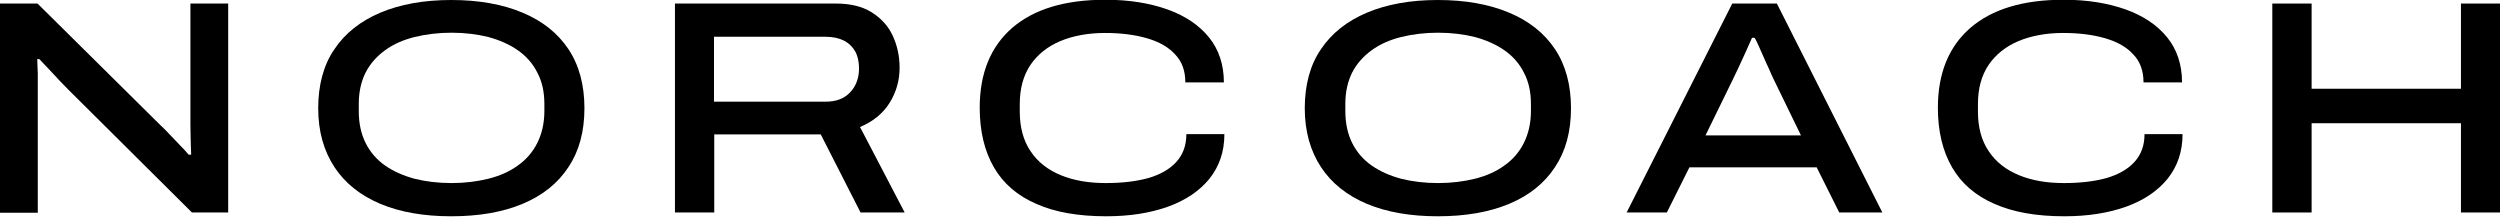
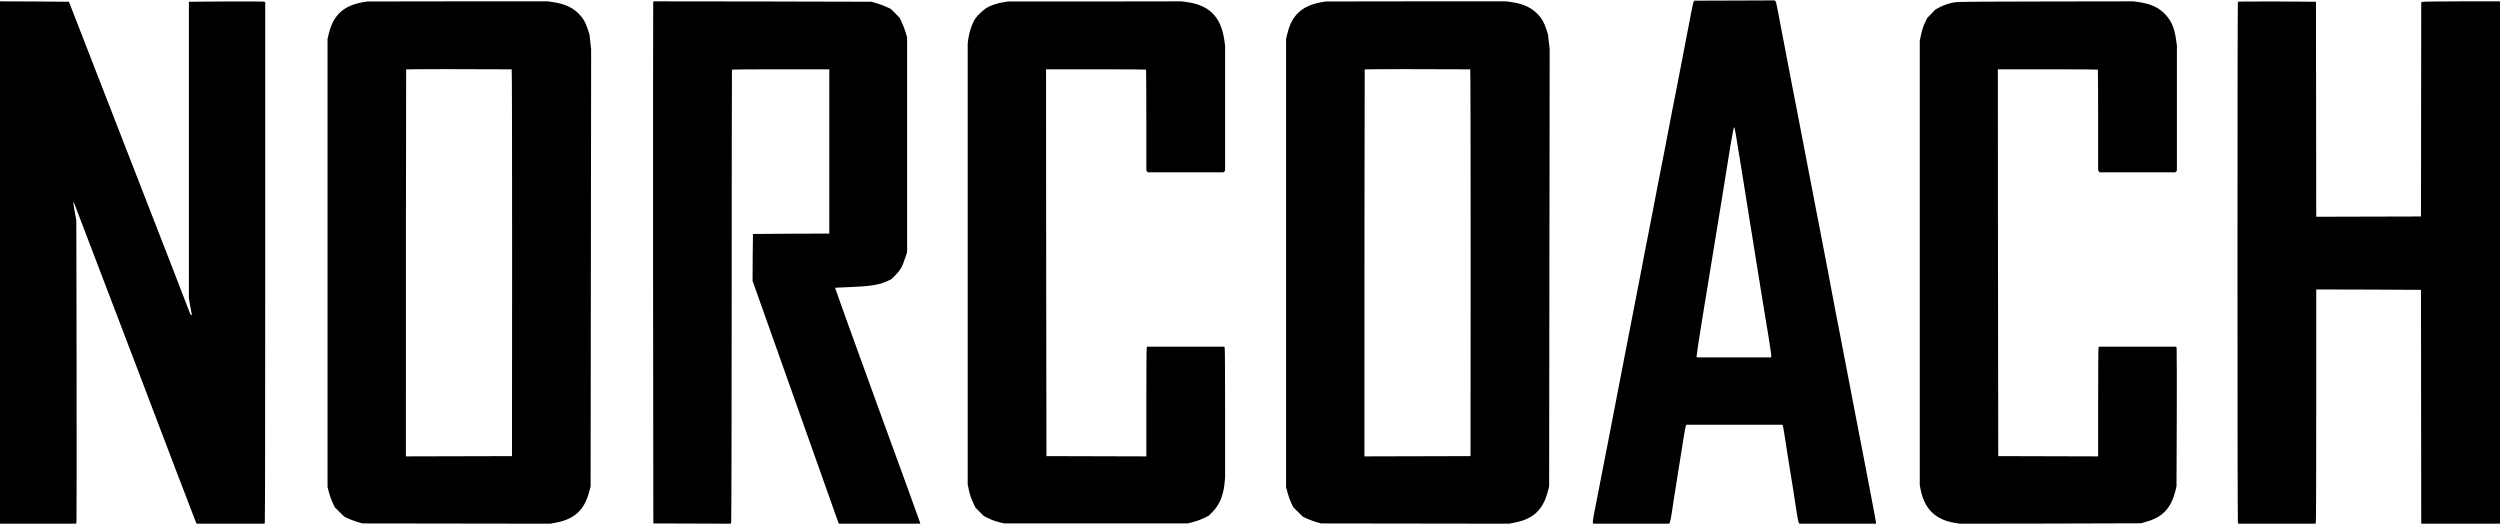
- <svg xmlns="http://www.w3.org/2000/svg" viewBox="0 0 98.6 8.53" fill="currentColor">
-   <g>
-     <path d="M0,8.39V.14h1.48l4.86,4.81c.1.09.21.2.34.34s.27.28.41.43c.14.14.26.27.35.38h.1c0-.16-.02-.36-.02-.6,0-.24-.01-.44-.01-.61V.14h1.49v8.24h-1.43L2.69,3.53c-.2-.2-.41-.42-.62-.65-.22-.23-.39-.42-.52-.55h-.08c0,.12.01.31.02.56,0,.26,0,.53,0,.83v4.67H0Z" />
-     <path d="M17.8,8.53c-1.08,0-2.01-.16-2.8-.49-.78-.33-1.39-.81-1.81-1.45-.42-.64-.64-1.41-.64-2.32s.21-1.71.64-2.33c.42-.63,1.03-1.11,1.81-1.44.78-.33,1.72-.5,2.8-.5s2.03.17,2.81.5c.79.33,1.39.81,1.81,1.44.42.63.63,1.41.63,2.33s-.21,1.69-.63,2.32c-.42.64-1.02,1.12-1.81,1.45-.79.33-1.73.49-2.81.49ZM17.81,7.22c.52,0,1-.06,1.45-.17.44-.11.83-.28,1.16-.52.33-.23.59-.53.77-.89.18-.36.28-.78.28-1.26v-.28c0-.47-.09-.89-.28-1.24-.18-.36-.44-.65-.77-.88-.33-.23-.72-.4-1.16-.52-.44-.11-.93-.17-1.45-.17s-1.01.06-1.46.17c-.44.11-.83.28-1.16.52s-.59.53-.77.88c-.18.36-.27.77-.27,1.24v.28c0,.48.09.9.27,1.26.18.36.44.66.77.89.33.23.72.4,1.16.52.44.11.93.17,1.46.17Z" />
-     <path d="M26.62,8.39V.14h6.35c.56,0,1.03.11,1.4.34s.65.53.83.91c.18.38.28.81.28,1.28,0,.5-.13.96-.39,1.38-.26.42-.65.74-1.17.96l1.76,3.37h-1.74l-1.57-3.08h-4.2v3.08h-1.55ZM28.16,4.01h4.4c.42,0,.74-.12.97-.37.23-.24.35-.56.35-.94,0-.26-.05-.49-.15-.67s-.25-.33-.45-.43c-.2-.1-.44-.15-.72-.15h-4.4v2.56Z" />
-     <path d="M43.63,8.53c-1.1,0-2.02-.16-2.76-.49-.74-.32-1.3-.8-1.67-1.44-.37-.64-.56-1.42-.56-2.35,0-1.36.43-2.41,1.28-3.15.86-.74,2.08-1.11,3.68-1.11.92,0,1.73.13,2.44.38.7.25,1.25.62,1.64,1.1.39.48.59,1.08.59,1.78h-1.52c0-.45-.13-.82-.4-1.1-.26-.29-.63-.5-1.11-.64-.48-.14-1.03-.21-1.67-.21s-1.25.11-1.75.32c-.5.21-.9.53-1.18.94-.28.42-.42.93-.42,1.54v.3c0,.62.14,1.15.43,1.57.28.42.68.73,1.19.94.51.21,1.1.31,1.77.31s1.22-.07,1.69-.2c.47-.14.84-.35,1.1-.64.26-.29.39-.65.39-1.09h1.5c0,.69-.2,1.27-.59,1.76-.39.48-.94.85-1.63,1.1-.7.25-1.51.38-2.44.38Z" />
-     <path d="M56.71,8.53c-1.08,0-2.01-.16-2.8-.49-.78-.33-1.39-.81-1.81-1.45-.42-.64-.64-1.41-.64-2.32s.21-1.71.64-2.33c.42-.63,1.03-1.11,1.81-1.44.78-.33,1.72-.5,2.8-.5s2.03.17,2.81.5c.79.33,1.39.81,1.81,1.44.42.63.63,1.41.63,2.33s-.21,1.69-.63,2.32c-.42.64-1.02,1.12-1.81,1.45-.79.33-1.73.49-2.81.49ZM56.72,7.22c.52,0,1-.06,1.45-.17.44-.11.83-.28,1.16-.52.33-.23.59-.53.77-.89.18-.36.28-.78.28-1.26v-.28c0-.47-.09-.89-.28-1.24-.18-.36-.44-.65-.77-.88-.33-.23-.72-.4-1.16-.52-.44-.11-.93-.17-1.45-.17s-1.01.06-1.46.17c-.44.11-.83.28-1.16.52s-.59.53-.77.88c-.18.36-.27.77-.27,1.24v.28c0,.48.09.9.27,1.26.18.36.44.66.77.89.33.23.72.4,1.16.52.44.11.93.17,1.46.17Z" />
-     <path d="M64.15,8.39L68.32.14h1.76l4.16,8.24h-1.7l-.89-1.78h-5.02l-.89,1.78h-1.6ZM67.26,5.34h3.77l-1.09-2.24c-.04-.09-.1-.21-.17-.38-.08-.16-.15-.33-.23-.51-.08-.18-.15-.33-.21-.47s-.11-.22-.13-.25h-.1c-.07.16-.16.35-.25.56-.1.21-.19.41-.28.61-.09.19-.16.34-.22.46l-1.09,2.23Z" />
-     <path d="M81.42,8.53c-1.1,0-2.02-.16-2.76-.49-.74-.32-1.3-.8-1.67-1.44-.37-.64-.56-1.42-.56-2.35,0-1.36.43-2.41,1.28-3.15.86-.74,2.08-1.11,3.68-1.11.92,0,1.73.13,2.44.38.7.25,1.25.62,1.64,1.1.39.48.59,1.08.59,1.78h-1.52c0-.45-.13-.82-.4-1.1-.26-.29-.63-.5-1.11-.64-.48-.14-1.03-.21-1.67-.21s-1.25.11-1.75.32c-.5.21-.9.53-1.18.94-.28.42-.42.93-.42,1.54v.3c0,.62.14,1.15.43,1.57.28.42.68.73,1.19.94.51.21,1.1.31,1.77.31s1.22-.07,1.69-.2c.47-.14.84-.35,1.1-.64.26-.29.39-.65.39-1.09h1.5c0,.69-.2,1.27-.59,1.76-.39.48-.94.85-1.63,1.1-.7.25-1.51.38-2.44.38Z" />
-     <path d="M89.62,8.39V.14h1.55v3.36h5.89V.14h1.55v8.24h-1.55v-3.52h-5.89v3.52h-1.55Z" />
-   </g>
+ <svg xmlns="http://www.w3.org/2000/svg" viewBox="0 0 1857 389" fill="currentColor">
+   <path fill-rule="evenodd" d="M 1288.4 0.4 L 1258.6 0.5 1258.1 1.1 C 1257.9 1.5,1257.4 3.3,1257 5.3 C 1256.3 9,1255.8 11.7,1251 36.5 C 1249.3 45.2,1247.4 55.2,1246.7 58.8 C 1246 62.3,1245.3 66.3,1245 67.5 C 1244.5 69.8,1239.5 95.5,1237.2 107.8 C 1236.5 111.3,1235.8 115.3,1235.5 116.5 C 1235 118.8,1230 144.5,1227.7 156.8 C 1227 160.3,1226.3 164.3,1226 165.5 C 1225.5 167.8,1220.5 193.5,1218.2 205.8 C 1217.5 209.3,1216.8 213.3,1216.5 214.5 C 1216.2 215.7,1214.7 223.8,1213 232.5 C 1211.3 241.2,1209.8 249.3,1209.5 250.5 C 1209.2 251.7,1207.9 258.7,1206.5 266 C 1202 289.5,1201.5 292.2,1200.5 297 C 1199.7 301.2,1197.3 313.2,1193.2 334.8 C 1192.5 338.3,1191.5 343.4,1191 346 C 1190.5 348.6,1188.9 356.7,1187.5 364 C 1186.1 371.3,1184.5 379.6,1183.9 382.4 C 1183.4 385.2,1183 387.9,1183.2 388.3 L 1183.5 389 1211.7 389 L 1240 389 1240.4 387.9 C 1240.7 387.3,1241.1 385,1241.5 382.8 C 1242 379,1243.5 369.9,1247.1 347 C 1250.2 326.9,1252 316.4,1252.3 316 L 1252.6 315.5 1288.3 315.5 L 1323.9 315.5 1324.2 315.9 C 1324.4 316.2,1325.2 320.7,1326 326.1 C 1326.8 331.4,1328.1 339.2,1328.7 343.5 C 1329.4 347.8,1330.8 356.3,1331.8 362.5 C 1332.7 368.7,1334 376.9,1334.6 380.8 C 1335.2 384.6,1335.9 388,1336.1 388.4 L 1336.6 389 1365.1 389 L 1393.5 389 1393.5 388.3 C 1393.5 387.9,1391.7 378.1,1389.5 366.6 C 1387.3 355.2,1384.6 341,1383.5 335.3 C 1382.4 329.5,1381.3 323.7,1381 322.5 C 1380.7 321.3,1379.6 315.4,1378.5 309.5 C 1377.4 303.6,1376.3 297.7,1376 296.5 C 1375.7 295.3,1374.6 289.4,1373.5 283.5 C 1372.4 277.6,1371.3 271.7,1371 270.5 C 1370.7 269.3,1369.6 263.4,1368.5 257.5 C 1367.4 251.6,1366.3 245.7,1366 244.5 C 1365.7 243.3,1364.6 237.5,1363.5 231.8 C 1362.4 226,1359.8 212.4,1357.8 201.5 C 1355.7 190.6,1353.1 177,1352 171.3 C 1350.9 165.5,1349.8 159.7,1349.5 158.5 C 1349.2 157.3,1348.1 151.4,1347 145.5 C 1345.9 139.6,1344.8 133.7,1344.5 132.5 C 1344.2 131.3,1343.1 125.4,1342 119.5 C 1340.9 113.6,1339.8 107.7,1339.5 106.5 C 1339.2 105.3,1338.1 99.4,1337 93.5 C 1335.9 87.6,1334.8 81.7,1334.5 80.5 C 1334.2 79.3,1333.1 73.5,1332 67.8 C 1330 57.3,1321.6 13.4,1320.1 5.6 C 1319.7 3.3,1319.1 1.2,1318.8 0.9 L 1318.3 0.3 1288.4 0.4 M 0 195 L 0 389 28.2 389 L 56.5 389 56.8 387.9 C 56.9 387.3,57 336.6,56.9 275.3 L 56.7 163.8 55.6 157.8 C 55 154.5,54.5 151.3,54.5 150.8 L 54.5 149.8 55.5 152 C 56 153.2,76.4 206.7,100.8 270.7 C 125.1 334.8,145.3 387.6,145.6 388.1 L 146 389 171.2 389 L 196.4 389 196.7 388.2 C 196.9 387.8,197 300.6,197 194.5 L 197 1.5 195.9 1.2 C 195.3 1.1,182.5 1,167.5 1.1 L 140.3 1.3 140.3 111.3 L 140.3 221.3 141.1 226.3 C 141.6 229,142.2 231.9,142.3 232.7 L 142.6 234.1 142 233.9 C 141.6 233.8,141.1 233,140.9 232.2 C 140.7 231.4,120.4 179.1,95.8 116 L 51.2 1.3 25.6 1.1 L 0 1 0 195 M 269.2 1.7 C 255.3 4.3,247.7 11.1,244.4 24.4 L 243.3 28.8 243.3 195.3 L 243.3 361.8 244.4 366 C 245 368.3,246.2 371.7,247.1 373.5 L 248.7 376.8 252.2 380.3 L 255.8 383.8 258.7 385.2 C 260.2 385.9,263.3 387,265.4 387.7 L 269.3 388.8 339.1 388.9 L 408.9 389 413 388.2 C 426.7 385.6,434 378.9,437.6 365.5 L 438.7 361.3 438.9 199 L 439.1 36.8 438.5 31.3 L 437.9 25.8 436.5 21.4 C 434.8 16.3,433.2 13.6,430.1 10.4 C 425.5 5.7,419.8 3,411.6 1.7 L 406.8 1 339.8 1 L 272.8 1.1 269.2 1.7 M 485.2 1.6 C 485.1 2,485.1 89.2,485.1 195.5 L 485.3 388.8 514 388.9 L 542.7 389 543.1 388.4 C 543.3 388,543.5 312.2,543.5 219.8 C 543.5 127.4,543.6 51.8,543.7 51.7 C 543.8 51.5,597 51.4,615.3 51.5 L 616 51.5 616 112.5 L 616 173.5 615.1 173.5 C 614.6 173.5,601.9 173.6,586.8 173.6 L 559.3 173.8 559.1 191.2 L 559 208.6 590.1 296.2 C 607.1 344.3,621.6 384.9,622.1 386.4 L 623.1 389 653.3 389 L 683.6 389 683.4 388.1 C 683.3 387.6,669.1 348.5,651.8 301.2 C 634.6 253.9,620.5 214.8,620.5 214.4 L 620.5 213.7 629.9 213.3 C 645.5 212.8,653.2 211.6,658.9 208.9 L 662.1 207.4 665.2 204.3 C 668.8 200.7,670.4 197.8,672.3 191.7 L 673.8 187.3 673.8 107.5 L 673.8 27.8 672.6 23.8 C 672 21.6,670.7 18.3,669.8 16.5 L 668.3 13.3 665 9.9 L 661.7 6.6 658.4 5.1 C 656.5 4.2,653.3 3,651.1 2.4 L 647.3 1.3 566.4 1.1 L 485.5 1 485.2 1.6 M 745.5 1.6 C 741.4 2.2,735.6 4.1,732.9 5.8 C 730.2 7.5,726.3 11.1,724.4 13.9 C 722.4 16.8,720.2 22.9,719.4 28 L 718.8 32.3 718.8 196 L 718.8 359.8 719.8 364.6 C 720.4 367.3,721.7 371.2,722.8 373.3 L 724.6 377.1 727.7 380.2 L 730.8 383.3 734.4 385.1 C 736.4 386.1,739.7 387.3,741.9 387.8 L 745.8 388.8 814 388.8 L 882.3 388.8 886.1 387.8 C 888.3 387.3,891.8 386,894 385 L 897.9 383 900.6 380.3 C 905.5 375.5,908.5 368.6,909.5 359.9 L 910 355 910 307.1 C 910 280.7,909.9 258.7,909.7 258.3 L 909.4 257.5 880.8 257.5 L 852.1 257.5 851.8 258.3 C 851.6 258.7,851.5 276.7,851.5 298.2 C 851.5 319.7,851.5 337.6,851.5 338.1 L 851.5 339 814.4 338.9 L 777.3 338.8 777.1 195.1 L 777 51.5 777.6 51.5 C 794.5 51.4,851.2 51.5,851.3 51.7 C 851.4 51.8,851.5 68.7,851.5 89.2 L 851.5 126.6 852.1 127.3 L 852.6 128 880.7 128 L 908.8 128 909.4 127.4 L 910 126.8 910 80.3 L 910 33.8 909.3 29 C 906.8 12.7,898.4 4.1,882.6 1.7 L 877.8 1 813.3 1.1 L 748.8 1.1 745.5 1.6 M 981.2 1.7 C 967.3 4.3,959.7 11.1,956.4 24.4 L 955.3 28.8 955.3 195.3 L 955.3 361.8 956.4 366 C 957 368.3,958.2 371.7,959.1 373.5 L 960.7 376.8 964.2 380.3 L 967.8 383.8 970.7 385.2 C 972.2 385.9,975.3 387,977.4 387.7 L 981.3 388.8 1051.1 388.9 L 1120.9 389 1125 388.2 C 1138.7 385.6,1146 378.9,1149.6 365.5 L 1150.7 361.3 1150.9 199 L 1151.1 36.8 1150.5 31.3 L 1149.9 25.8 1148.5 21.4 C 1146.8 16.3,1145.2 13.6,1142.1 10.4 C 1137.5 5.7,1131.8 3,1123.6 1.7 L 1118.8 1 1051.8 1 L 984.8 1.1 981.2 1.7 M 1452.8 1.6 C 1448.4 2.2,1444.7 3.4,1440.9 5.3 L 1437.6 7.1 1434.5 10.3 L 1431.5 13.4 1429.7 17.2 C 1428.7 19.2,1427.5 23,1427 25.6 L 1426 30.3 1426 195.3 L 1426 360.3 1426.5 363 C 1429.2 377.6,1437.3 385.8,1451.4 388.3 L 1455.9 389 1523.1 388.9 L 1590.3 388.7 1594.1 387.6 C 1606.4 384.2,1612.7 377.5,1615.9 364.5 L 1616.7 361.3 1616.9 310.5 C 1617 282.6,1616.9 259.2,1616.8 258.6 L 1616.5 257.5 1587.8 257.5 L 1559.1 257.5 1558.8 258.3 C 1558.6 258.7,1558.5 276.7,1558.5 298.2 C 1558.5 319.7,1558.5 337.6,1558.5 338.1 L 1558.5 339 1521.4 338.9 L 1484.3 338.8 1484.1 195.1 L 1484 51.5 1484.6 51.5 C 1501.5 51.4,1558.2 51.5,1558.3 51.7 C 1558.4 51.8,1558.5 68.7,1558.5 89.2 L 1558.5 126.6 1559.1 127.3 L 1559.6 128 1587.7 128 L 1615.8 128 1616.4 127.4 L 1617 126.8 1617 80.3 L 1617 33.8 1616.3 28.9 C 1615 20.3,1612.8 15.4,1608.3 10.6 C 1603.7 5.7,1597.9 3,1589.6 1.7 L 1584.8 1 1520.3 1.1 C 1484.8 1.1,1454.4 1.3,1452.8 1.6 M 1662.3 1.3 C 1661.9 1.7,1661.9 387.1,1662.3 388.2 L 1662.6 389 1691.3 389 L 1719.9 389 1720.2 388.2 C 1720.4 387.8,1720.5 348.9,1720.5 301.8 C 1720.5 254.8,1720.5 216,1720.5 215.6 L 1720.5 215 1759.4 215.1 L 1798.3 215.3 1798.4 302.1 L 1798.5 389 1827.8 389 L 1857 389 1857 195 L 1857 1 1828.4 1 C 1812.6 1,1799.5 1.2,1799.1 1.4 L 1798.5 1.8 1798.4 81.3 L 1798.3 160.8 1759.4 160.9 L 1720.5 161 1720.5 160.1 C 1720.5 159.6,1720.4 123.7,1720.4 80.3 L 1720.3 1.3 1691.5 1.1 C 1675.6 1.1,1662.5 1.1,1662.3 1.3 M 301.7 51.6 C 301.6 51.8,301.4 260.8,301.5 338.3 L 301.5 339 340.9 338.9 L 380.3 338.8 380.4 195.1 C 380.4 116.1,380.3 51.5,380.1 51.5 C 354.6 51.3,301.8 51.3,301.7 51.6 M 1013.7 51.6 C 1013.6 51.8,1013.4 260.8,1013.5 338.3 L 1013.5 339 1052.9 338.9 L 1092.3 338.8 1092.4 195.1 C 1092.4 116.1,1092.3 51.5,1092.1 51.5 C 1066.6 51.3,1013.8 51.3,1013.7 51.6 M 1285.3 108.6 C 1284 116.7,1281.1 134.3,1279 147.8 C 1273.8 179.5,1269 208.8,1264 239.5 C 1261.8 253,1260.1 264.5,1260.2 264.8 L 1260.5 265.5 1288 265.5 L 1315.4 265.5 1315.7 265 C 1315.9 264.8,1315 258.4,1313.8 250.9 C 1312.5 243.4,1310.4 230.3,1309 221.8 C 1306 202.8,1301.8 176.8,1298.5 156.5 C 1297.1 148.1,1294.8 133.5,1293.3 124 C 1288.9 96.6,1288.6 94.9,1288.1 94.4 C 1287.9 94.2,1286.6 100.6,1285.3 108.6" />
</svg>
